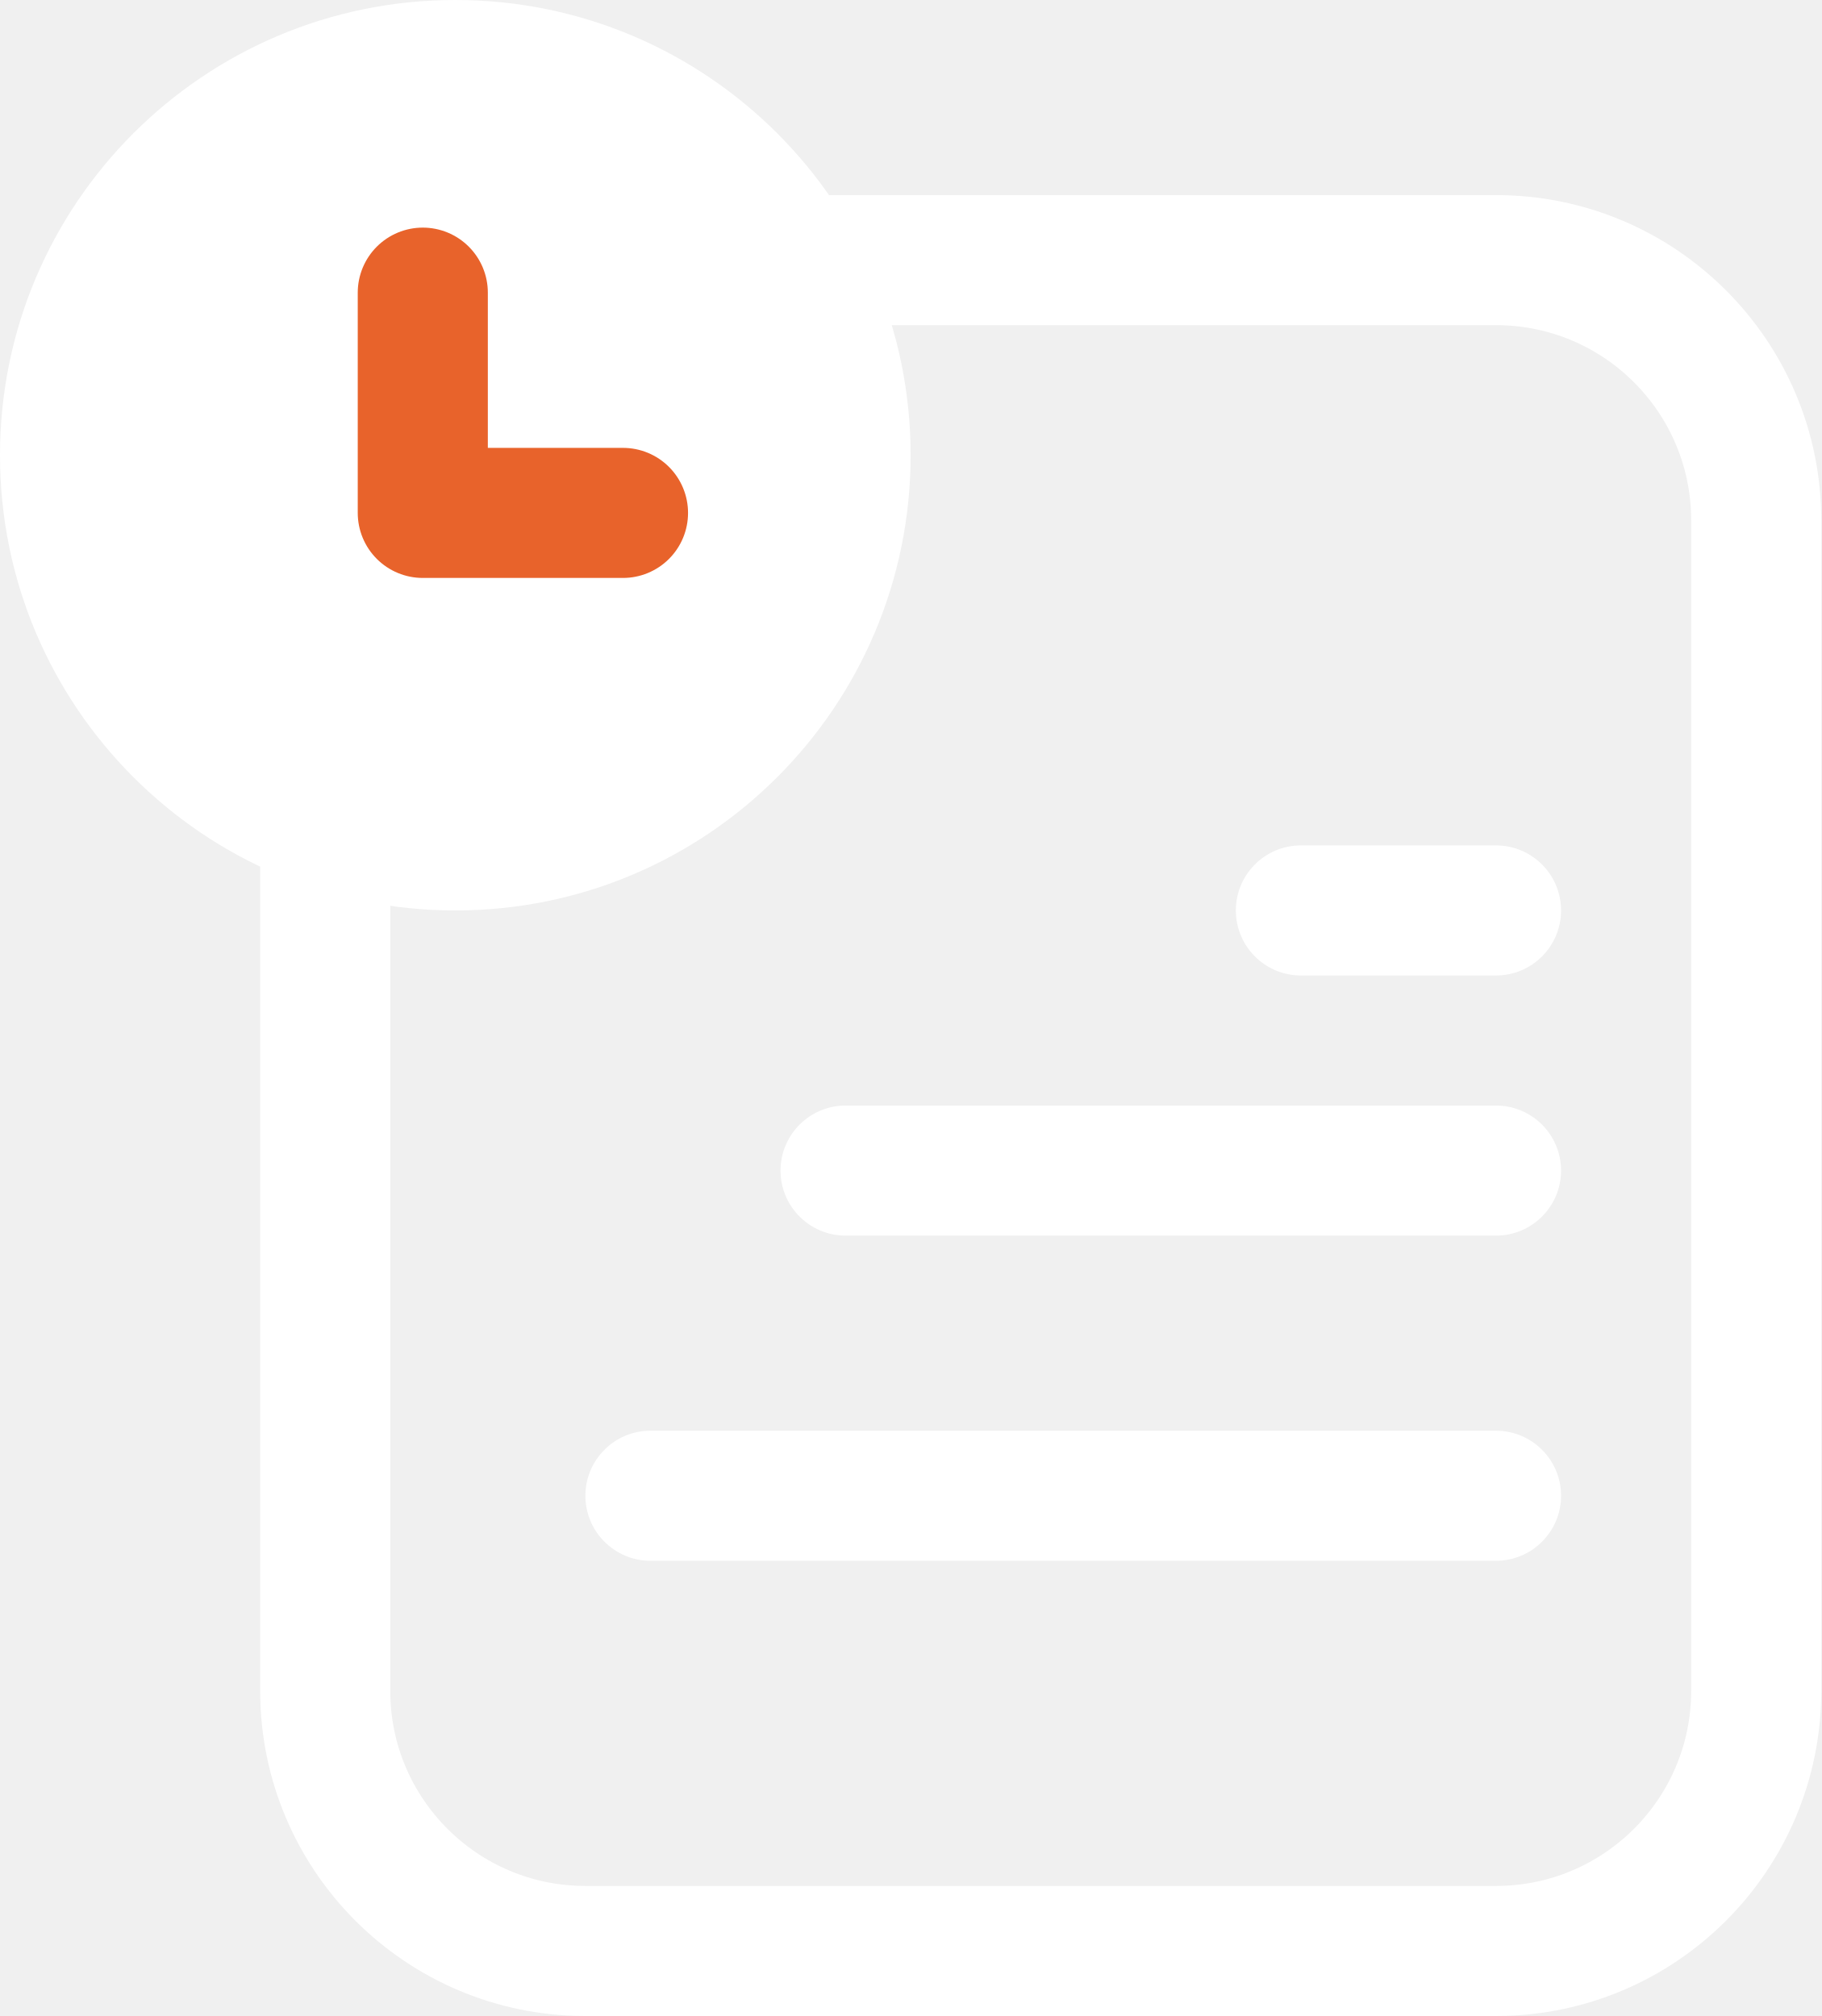
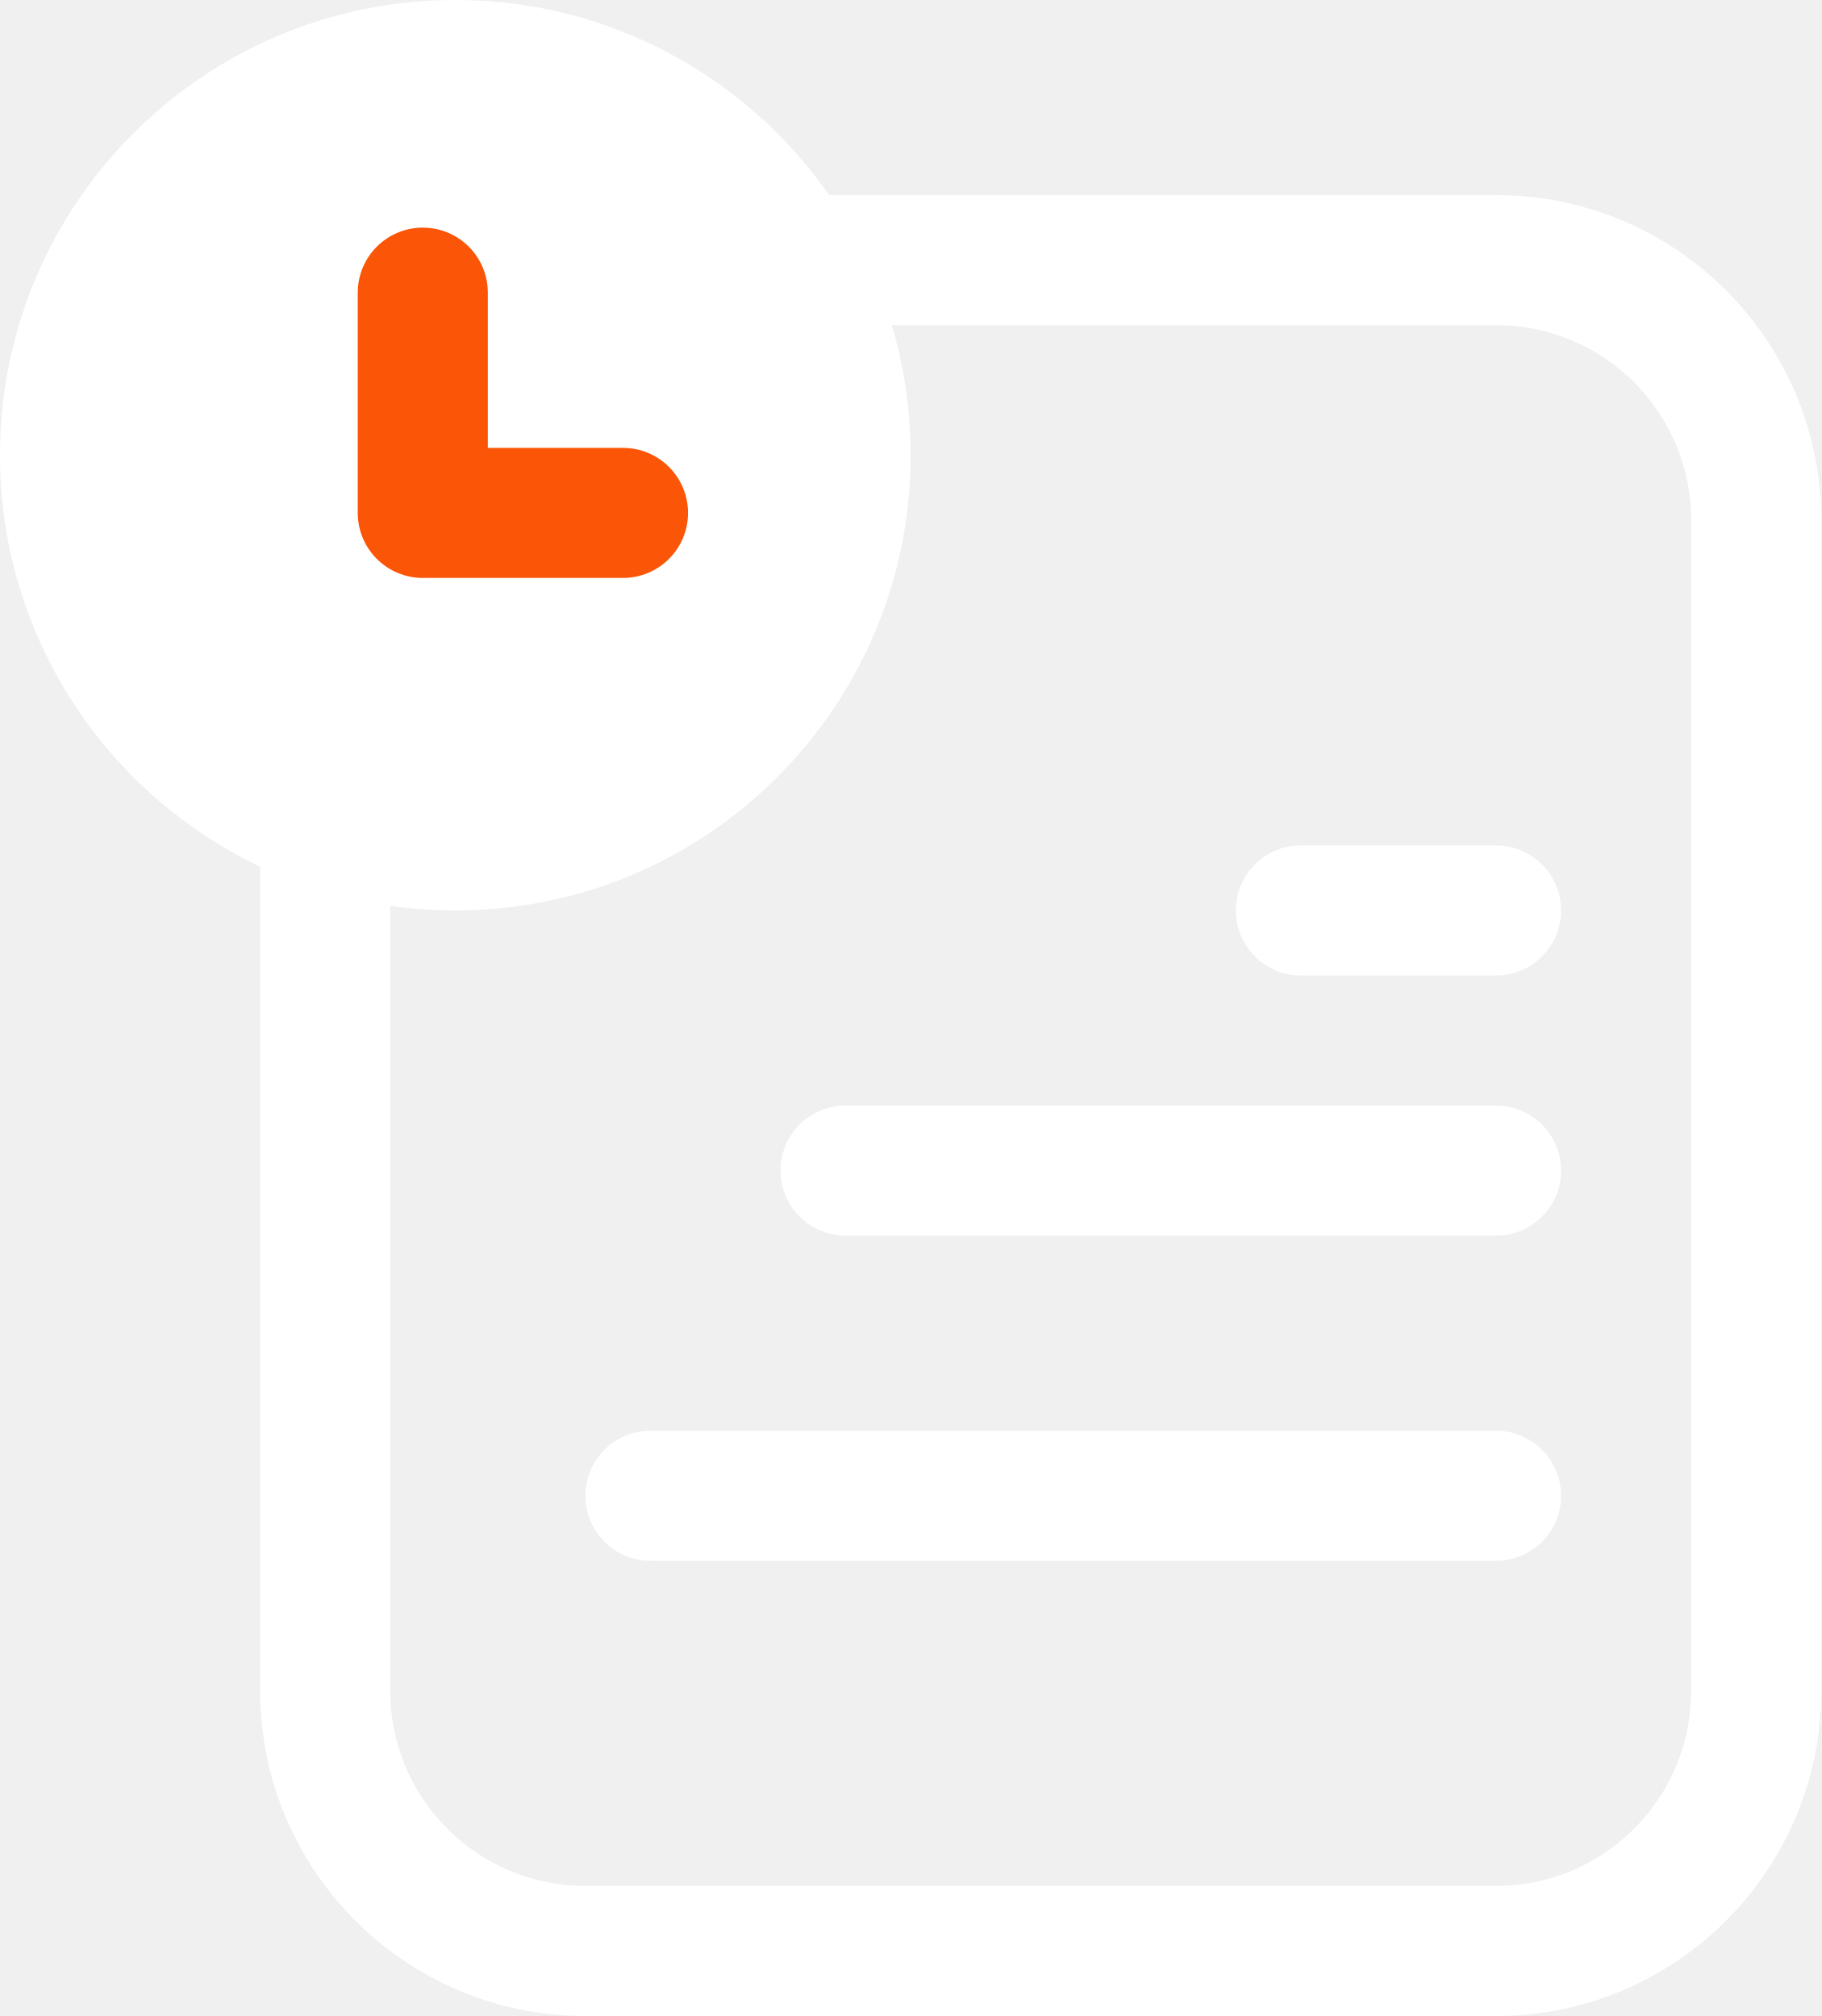
<svg xmlns="http://www.w3.org/2000/svg" width="28" height="31" viewBox="0 0 28 31" fill="none">
  <path d="M5 8C5 5.791 6.791 4 9 4H23C25.209 4 27 5.791 27 8V26C27 28.209 25.209 30 23 30H9C6.791 30 5 28.209 5 26V8Z" stroke="white" stroke-width="2" />
  <path d="M24 23C24 23.552 23.552 24 23 24H10C9.448 24 9 23.552 9 23V23C9 22.448 9.448 22 10 22H23C23.552 22 24 22.448 24 23V23Z" fill="white" />
  <path d="M24 18C24 18.552 23.552 19 23 19H13C12.448 19 12 18.552 12 18V18C12 17.448 12.448 17 13 17H23C23.552 17 24 17.448 24 18V18Z" fill="white" />
  <path d="M24 14C24 14.552 23.552 15 23 15H20C19.448 15 19 14.552 19 14V14C19 13.448 19.448 13 20 13H23C23.552 13 24 13.448 24 14V14Z" fill="white" />
  <circle cx="7" cy="7" r="7" fill="white" />
-   <path d="M6.5 4.5V7.887H9.578" stroke="#E8632B" stroke-width="2" stroke-linecap="round" stroke-linejoin="round" />
+   <path d="M6.5 4.5V7.887H9.578" stroke="#FB5507" stroke-width="2" stroke-linecap="round" stroke-linejoin="round" />
</svg>
